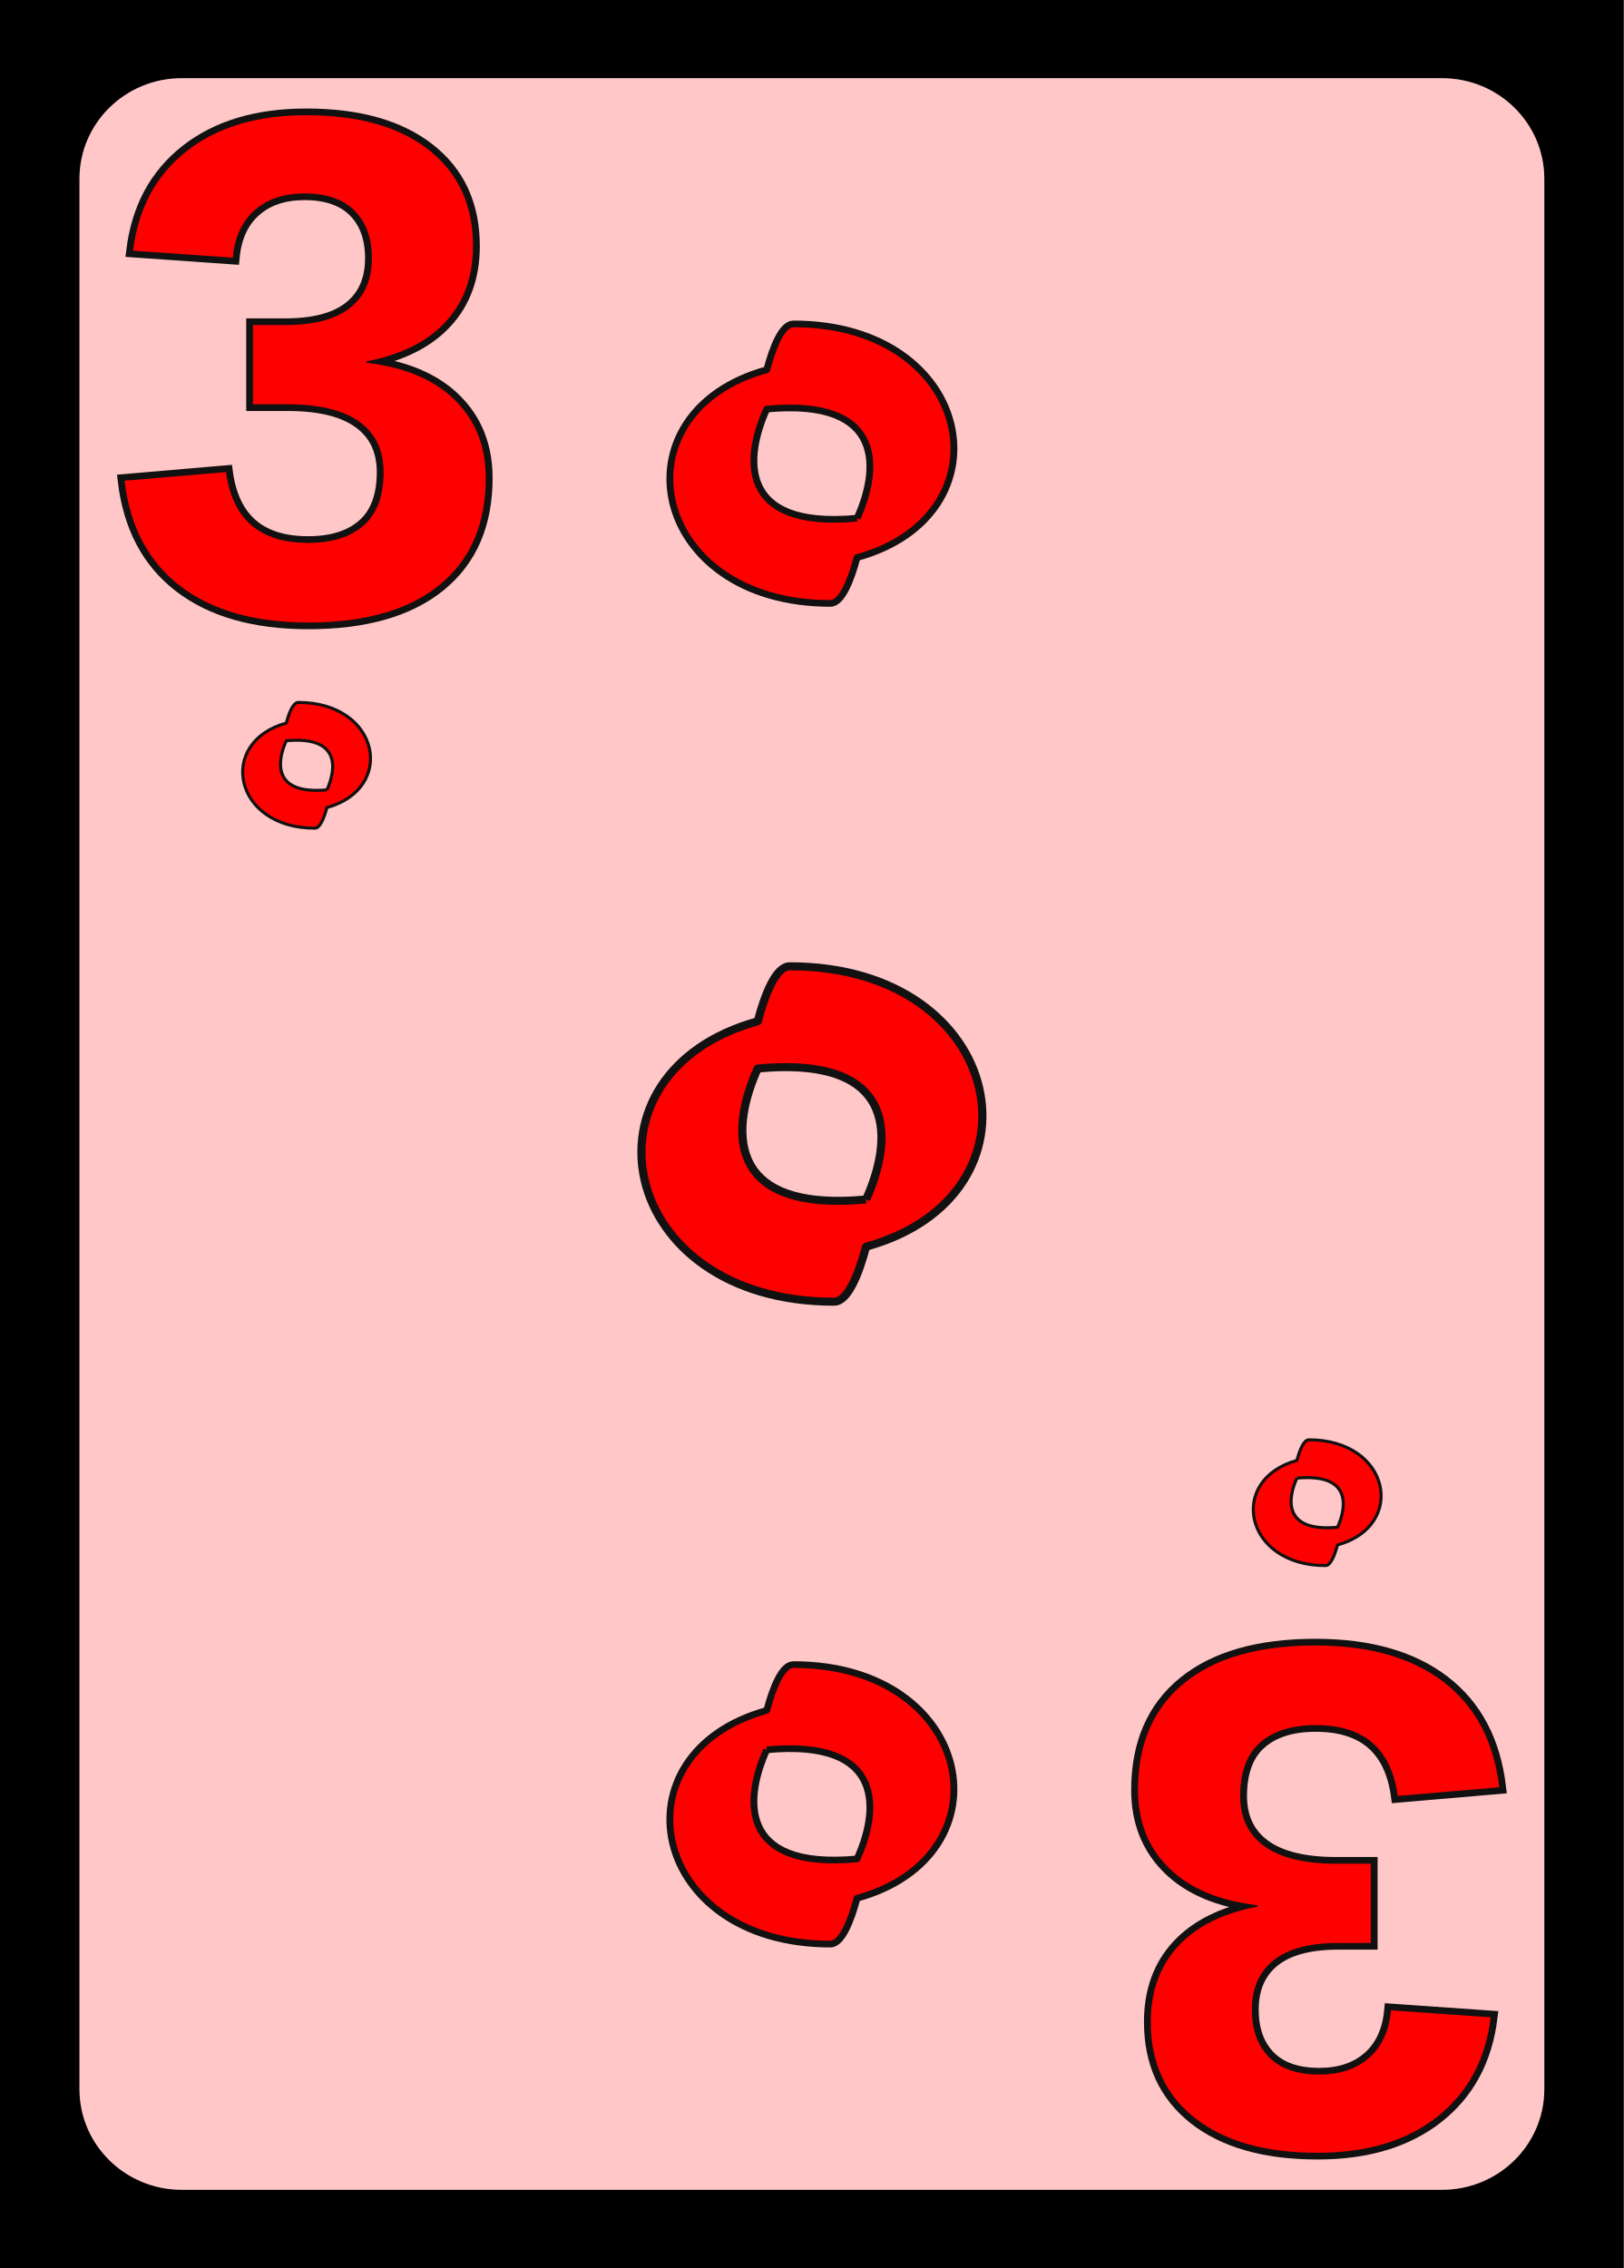
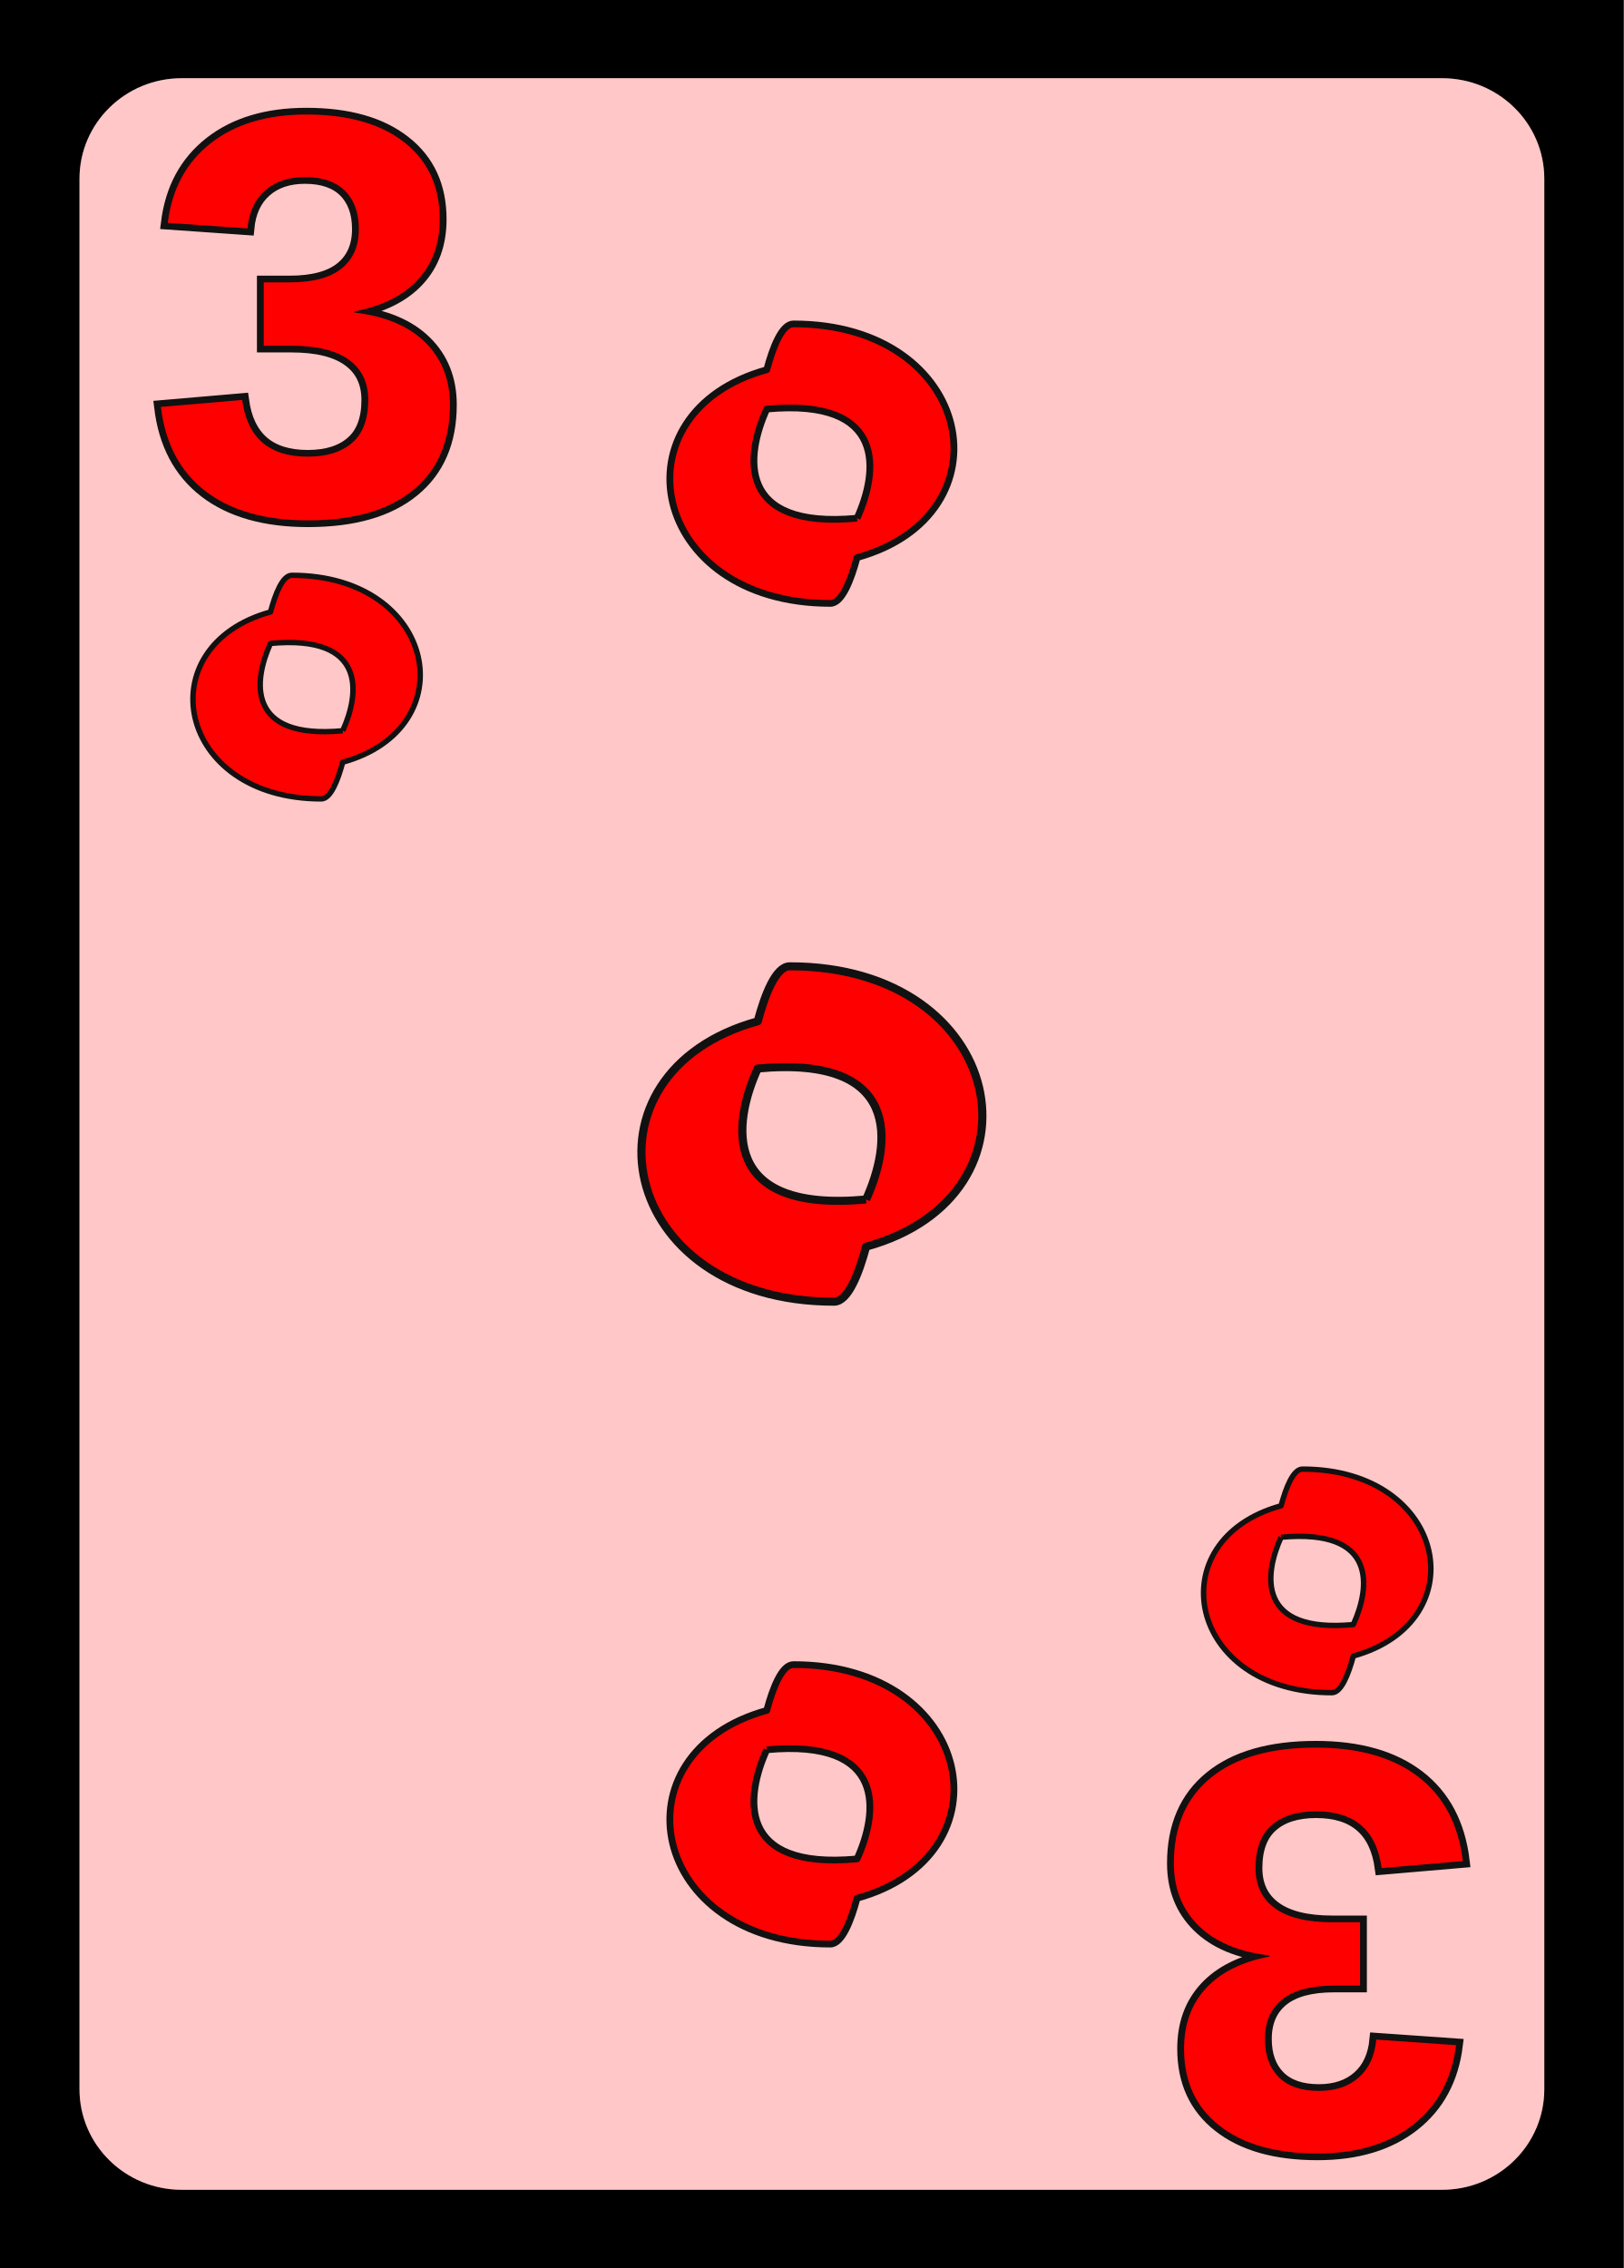
<svg xmlns="http://www.w3.org/2000/svg" width="63mm" height="88mm" viewBox="0 0 286 406" preserveAspectRatio="none" role="img" aria-labelledby="title">
  <rect width="286" height="406" fill="#000" />
  <rect x="14" y="14" width="258" height="378" rx="18" fill="white" />
  <rect x="14" y="14" width="258" height="378" rx="18" fill="#ff0000" fill-opacity="0.22" />
-   <text x="19" y="110" font-family="Arial,Helvetica,sans-serif" font-size="128" font-weight="700" fill="#ff0000" stroke="#111" stroke-width="2.4" paint-order="stroke fill">3</text>
+   <text x="26" y="92" font-family="Arial,Helvetica,sans-serif" font-size="102.4" font-weight="700" fill="#ff0000" stroke="#111" stroke-width="2.4" paint-order="stroke fill">3</text>
  <g class="corner-suit-icon">
-     <g transform="translate(54 137) rotate(0) scale(0.18)">
+     <g transform="translate(54 123) rotate(0) scale(0.32)">
      <path d="M19.88 24.419C-33.438 29.451 -29.131 -3.796 -19.88 -24.426C33.438 -29.458 29.138 3.789 19.88 24.419M-8.108 -62.541C-13.246 -62.541 -17.228 -52.056 -19.873 -42.033C-87.905 -22.971 -71.695 62.556 8.116 62.541C13.253 62.541 17.228 52.055 19.88 42.026C87.905 22.979 71.688 -62.556 -8.108 -62.541Z" fill="#ff0000" stroke="#111" stroke-width="3" stroke-linejoin="round" />
    </g>
  </g>
  <g transform="translate(286 406) rotate(180)">
-     <text x="19" y="110" font-family="Arial,Helvetica,sans-serif" font-size="128" font-weight="700" fill="#ff0000" stroke="#111" stroke-width="2.4" paint-order="stroke fill">3</text>
+     <text x="26" y="92" font-family="Arial,Helvetica,sans-serif" font-size="102.4" font-weight="700" fill="#ff0000" stroke="#111" stroke-width="2.4" paint-order="stroke fill">3</text>
    <g class="corner-suit-icon">
-       <g transform="translate(54 137) rotate(0) scale(0.18)">
+       <g transform="translate(54 123) rotate(0) scale(0.32)">
        <path d="M19.88 24.419C-33.438 29.451 -29.131 -3.796 -19.88 -24.426C33.438 -29.458 29.138 3.789 19.88 24.419M-8.108 -62.541C-13.246 -62.541 -17.228 -52.056 -19.873 -42.033C-87.905 -22.971 -71.695 62.556 8.116 62.541C13.253 62.541 17.228 52.055 19.88 42.026C87.905 22.979 71.688 -62.556 -8.108 -62.541Z" fill="#ff0000" stroke="#111" stroke-width="3" stroke-linejoin="round" />
      </g>
    </g>
  </g>
  <g transform="translate(143 83) rotate(0) scale(0.4)">
    <path d="M19.88 24.419C-33.438 29.451 -29.131 -3.796 -19.88 -24.426C33.438 -29.458 29.138 3.789 19.88 24.419M-8.108 -62.541C-13.246 -62.541 -17.228 -52.056 -19.873 -42.033C-87.905 -22.971 -71.695 62.556 8.116 62.541C13.253 62.541 17.228 52.055 19.88 42.026C87.905 22.979 71.688 -62.556 -8.108 -62.541Z" fill="#ff0000" stroke="#111" stroke-width="3" stroke-linejoin="round" />
  </g>
  <g transform="translate(143 323) rotate(180) scale(0.4)">
    <path d="M19.88 24.419C-33.438 29.451 -29.131 -3.796 -19.88 -24.426C33.438 -29.458 29.138 3.789 19.88 24.419M-8.108 -62.541C-13.246 -62.541 -17.228 -52.056 -19.873 -42.033C-87.905 -22.971 -71.695 62.556 8.116 62.541C13.253 62.541 17.228 52.055 19.88 42.026C87.905 22.979 71.688 -62.556 -8.108 -62.541Z" fill="#ff0000" stroke="#111" stroke-width="3" stroke-linejoin="round" />
  </g>
  <g transform="translate(143 203) rotate(0) scale(0.48)">
    <path d="M19.88 24.419C-33.438 29.451 -29.131 -3.796 -19.88 -24.426C33.438 -29.458 29.138 3.789 19.88 24.419M-8.108 -62.541C-13.246 -62.541 -17.228 -52.056 -19.873 -42.033C-87.905 -22.971 -71.695 62.556 8.116 62.541C13.253 62.541 17.228 52.055 19.88 42.026C87.905 22.979 71.688 -62.556 -8.108 -62.541Z" fill="#ff0000" stroke="#111" stroke-width="3" stroke-linejoin="round" />
  </g>
</svg>
